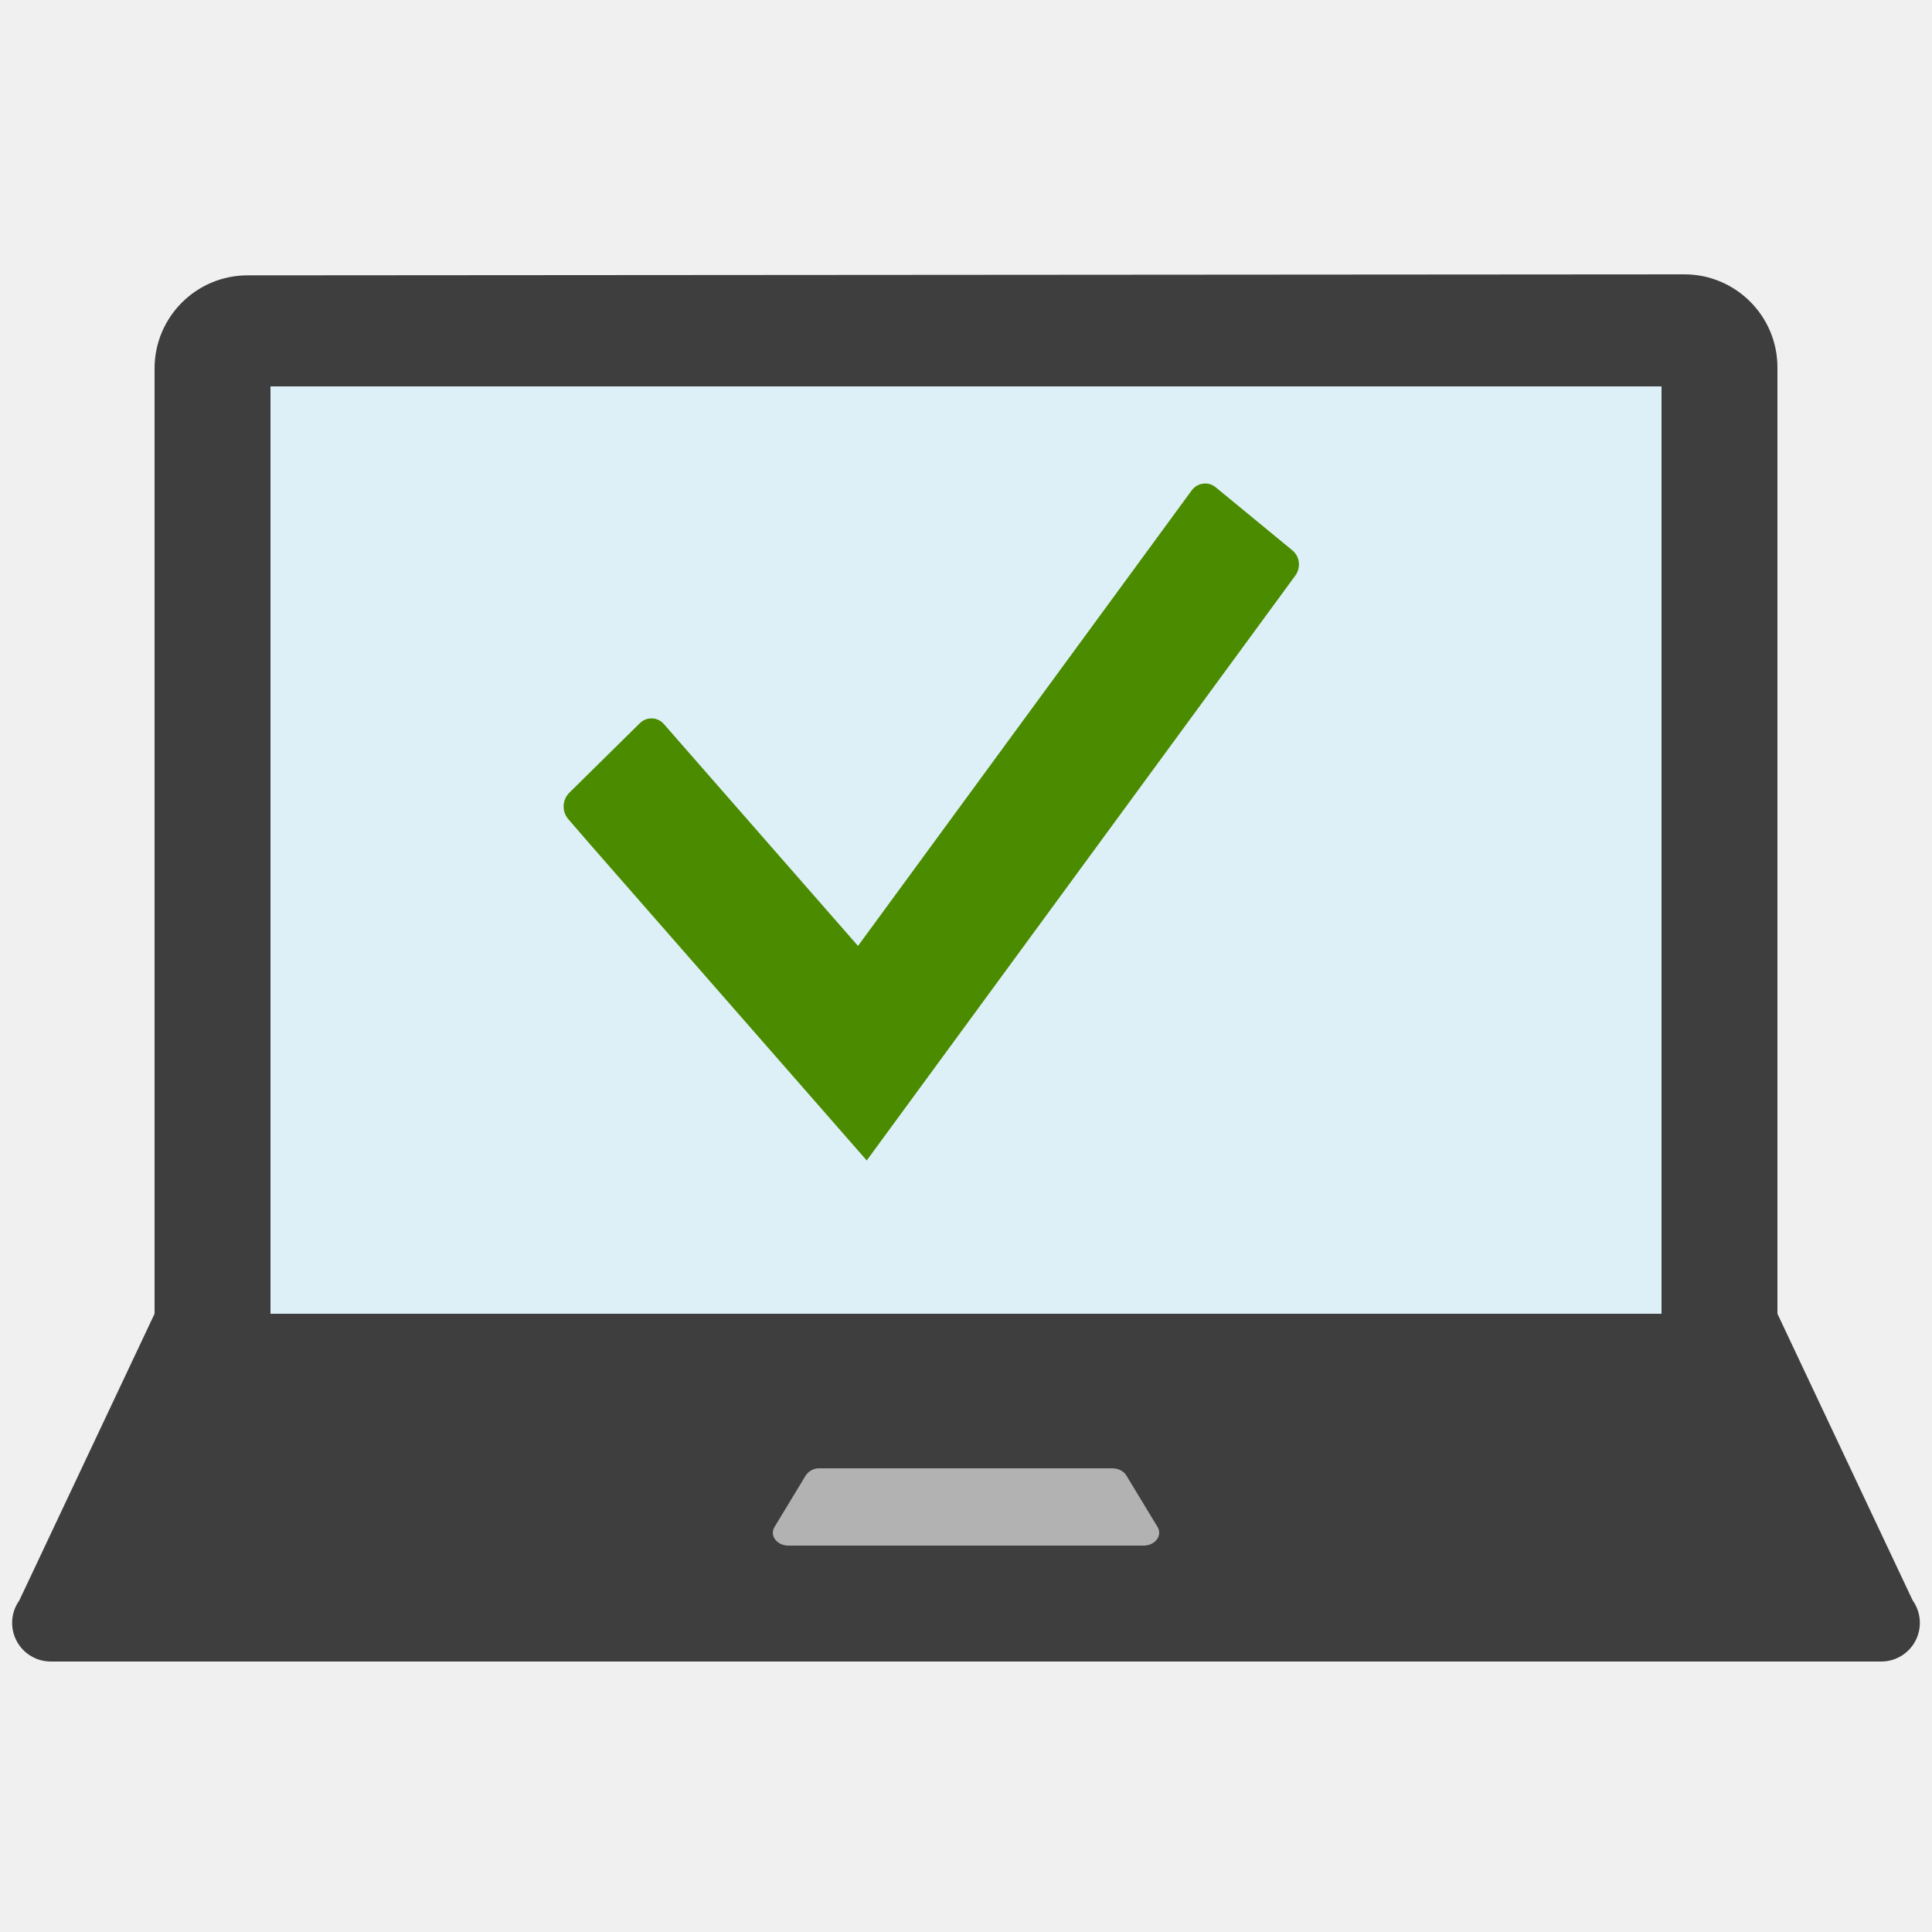
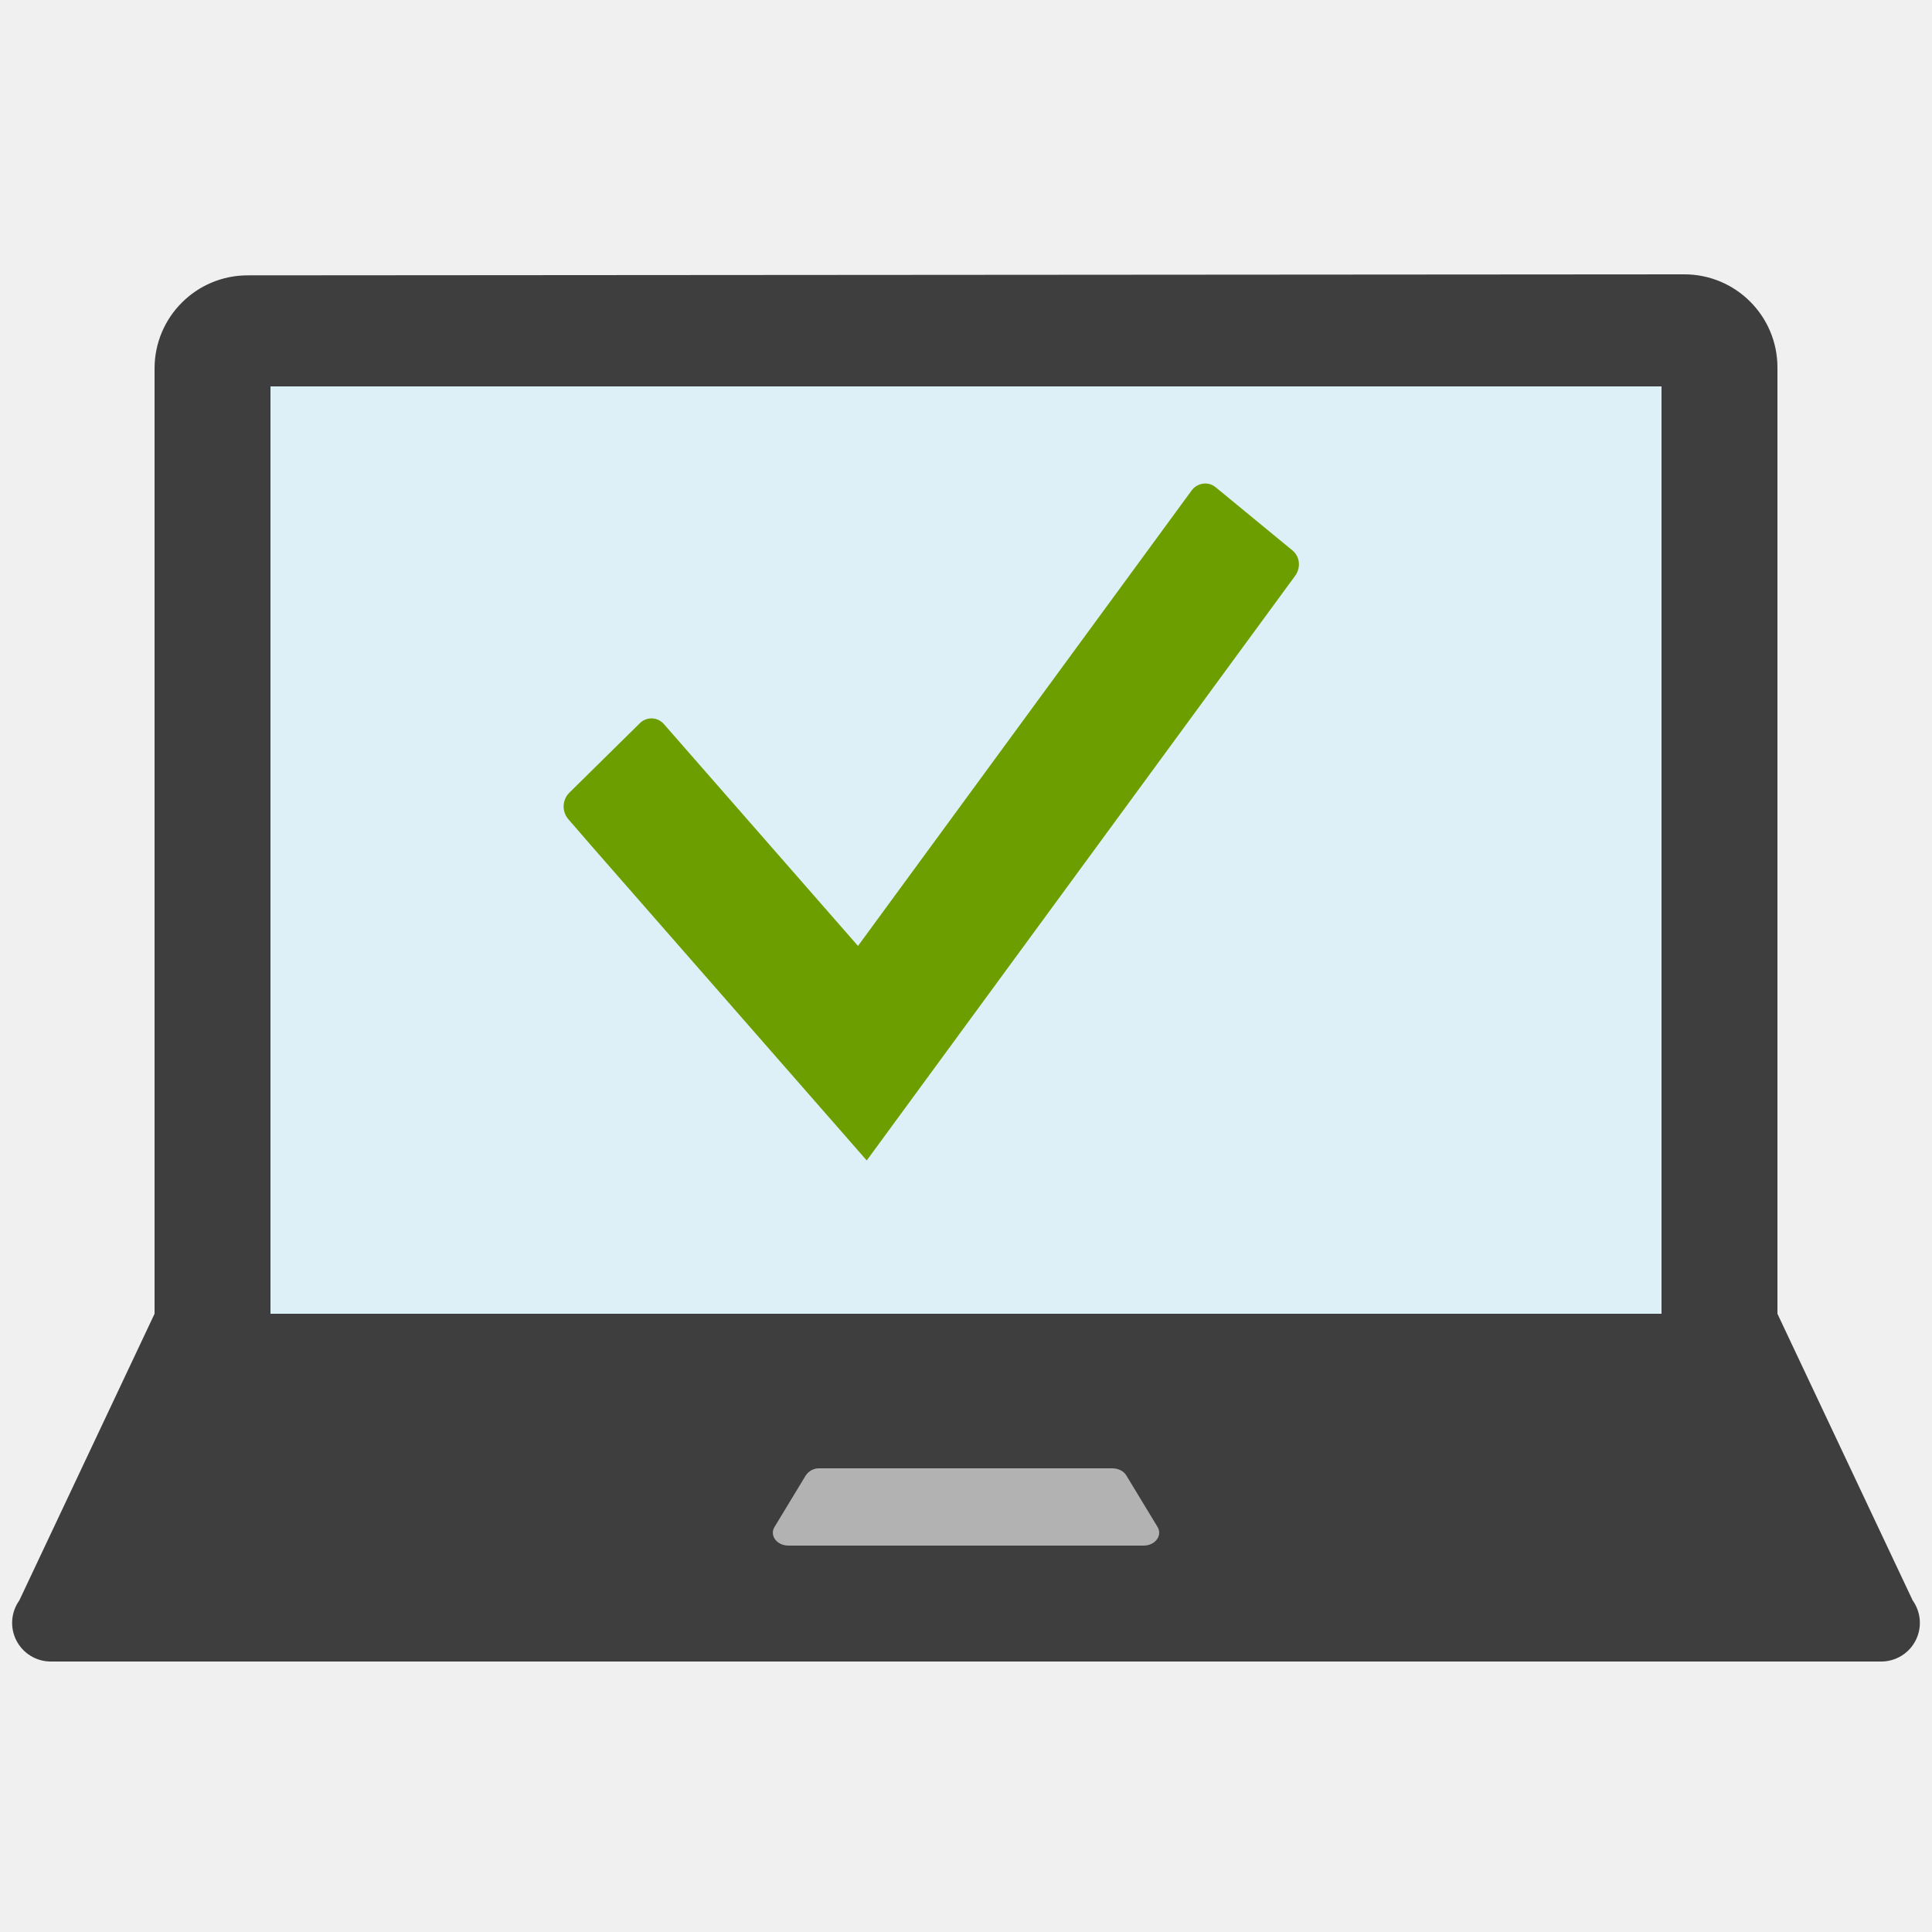
- <svg xmlns="http://www.w3.org/2000/svg" viewBox="0 0 50 50" class="msportalfx-svg-placeholder" role="presentation" focusable="false">
-   <g>
-     <path d="M49.5 41.419 46 34V9.51a2.41 2.41 0 0 0-2.41-2.41l-37.18.026A2.41 2.41 0 0 0 4 9.536V34L.5 41.419A1 1 0 0 0 1.314 43h47.372a1 1 0 0 0 .814-1.581z" class="msportalfx-svg-c05" />
-     <path opacity=".6" d="M29.596 40h-9.191c-.3 0-.495-.261-.361-.482l.808-1.333a.414.414 0 0 1 .36-.185h7.576c.153 0 .293.071.361.184l.808 1.333c.134.222-.061.483-.361.483z" class="msportalfx-svg-c01" />
-     <path d="M7 10h36v24H7z" class="msportalfx-svg-c15" />
-     <path opacity=".8" d="M7 10h36v24H7z" class="msportalfx-svg-c01" />
-     <path d="m15.339 21.928-.632-.729a.505.505 0 0 1 .026-.682l1.824-1.798a.425.425 0 0 1 .631.028l5.017 5.734 8.632-11.784a.435.435 0 0 1 .354-.184c.105 0 .199.037.277.103l1.973 1.623a.464.464 0 0 1 .172.314.49.49 0 0 1-.096.35L22.431 30.032l-7.092-8.104z" class="msportalfx-svg-c14" />
-     <path opacity=".15" d="m15.339 21.928-.632-.729a.505.505 0 0 1 .026-.682l1.824-1.798a.425.425 0 0 1 .631.028l5.017 5.734 8.632-11.784a.435.435 0 0 1 .354-.184c.105 0 .199.037.277.103l1.973 1.623a.464.464 0 0 1 .172.314.49.49 0 0 1-.096.35L22.431 30.032l-7.092-8.104z" />
-   </g>
+ <svg xml:space="preserve" viewBox="0 0 50 50">
+   <path fill="#3E3E3E" d="M49.5 41.419 46 34V9.51a2.41 2.41 0 0 0-2.41-2.41l-37.18.026A2.41 2.41 0 0 0 4 9.536V34L.5 41.419A1 1 0 0 0 1.314 43h47.372a1 1 0 0 0 .814-1.581" />
+   <path fill="#FFF" d="M29.596 40h-9.191c-.3 0-.495-.261-.361-.482l.808-1.333a.41.41 0 0 1 .36-.185h7.576c.153 0 .293.071.361.184l.808 1.333c.134.222-.061.483-.361.483" opacity=".6" />
+   <path fill="#59B4D9" d="M7 10h36v24H7z" />
+   <path fill="#FFF" d="M7 10h36v24H7z" opacity=".8" />
+   <path fill="#7FBA00" d="m15.339 21.928-.632-.729a.505.505 0 0 1 .026-.682l1.824-1.798a.425.425 0 0 1 .631.028l5.017 5.734 8.632-11.784a.44.44 0 0 1 .354-.184c.105 0 .199.037.277.103l1.973 1.623a.46.46 0 0 1 .172.314.5.5 0 0 1-.096.35L22.431 30.032z" />
+   <path d="m15.339 21.928-.632-.729a.505.505 0 0 1 .026-.682l1.824-1.798a.425.425 0 0 1 .631.028l5.017 5.734 8.632-11.784a.44.44 0 0 1 .354-.184c.105 0 .199.037.277.103l1.973 1.623a.46.46 0 0 1 .172.314.5.5 0 0 1-.096.35L22.431 30.032z" opacity=".15" />
  <style>.msportalfx-svg-c01{fill:#fff}.msportalfx-svg-c02{fill:#e5e5e5}.msportalfx-svg-c03{fill:#a0a1a2}.msportalfx-svg-c04{fill:#7a7a7a}.msportalfx-svg-c05{fill:#3e3e3e}.msportalfx-svg-c06{fill:#1e1e1e}.msportalfx-svg-c07{fill:#0f0f0f}.msportalfx-svg-c08{fill:#ba141a}.msportalfx-svg-c09{fill:#dd5900}.msportalfx-svg-c10{fill:#ff8c00}.msportalfx-svg-c11{fill:#fcd116}.msportalfx-svg-c12{fill:#fee087}.msportalfx-svg-c13{fill:#b8d432}.msportalfx-svg-c14,.msportalfx-svg-c32{fill:#57a300}.msportalfx-svg-c15{fill:#59b4d9}.msportalfx-svg-c16{fill:#3999c6}.msportalfx-svg-c17{fill:#804998}.msportalfx-svg-c18{fill:#ec008c}.msportalfx-svg-c19{fill:#0072c6}.msportalfx-svg-c20{fill:#68217a}.msportalfx-svg-c21{fill:#00188f}.msportalfx-svg-c22{fill:#e81123}.fxs-mode-light .msportalfx-svg-c22{fill:#a4262c}.msportalfx-svg-c23{fill:#cae3f3}.msportalfx-svg-c24{fill:#59aed3}.msportalfx-svg-c25{fill:#4c3b12}.msportalfx-svg-c26{fill:#be9555}.msportalfx-svg-c27{fill:#4f4d52}.msportalfx-svg-c28{fill:#ef6f59}.msportalfx-svg-c29{fill:#f7cb64}.msportalfx-svg-c30{fill:#fdd8db}.msportalfx-svg-c31{fill:#f6ffec}.msportalfx-svg-c33{fill:#8a2da5}.msportalfx-svg-c34{fill:#e00b1c}.msportalfx-svg-c35{fill:#015cda}.msportalfx-svg-c36{fill:#5db300}.msportalfx-svg-c97{fill:#ffb900}.msportalfx-svg-c98{fill:#00a4ef}.msportalfx-svg-c99{fill:#f25022}.msportalfx-inverted-theme .msportalfx-svg-c05,.fxs-theme-dark .msportalfx-svg-c05{fill:#777}.msportalfx-inverted-theme .msportalfx-svg-c07,.fxs-theme-dark .msportalfx-svg-c07{fill:#f2f2f2}.msportalfx-svg-palette-white{fill:#fff}.msportalfx-svg-palette-blue{fill:#015cda}.msportalfx-svg-palette-black{fill:#1e1e1e}.msportalfx-svg-palette-green{fill:#57a300}.msportalfx-svg-palette-gray{fill:#a0a1a2}.msportalfx-svg-palette-inherit{fill:inherit}.msportalfx-svg-badge{position:absolute;left:0;bottom:0;min-height:10px;min-width:10px}.fxc-menu-icon&gt;.msportalfx-svg-badge{left:-2px;bottom:-2px;min-height:8px;min-width:8px}.msportalfx-svg-disabled{filter:grayscale(100%)}.msportalfx-svg-loading-square{animation:ProgressFlagAnimation 1.45s infinite ease-in-out;transform-origin:50%}.msportalfx-svg-loading-square:nth-child(1){animation-delay:0s}.msportalfx-svg-loading-square:nth-child(2){animation-delay:.2s}.msportalfx-svg-loading-square:nth-child(3){animation-delay:.4s}@keyframes ProgressFlagAnimation{0%{transform:scale(1);opacity:.3}36.1%{transform:scale(1.06);opacity:1}50%{transform:scale(1.06);opacity:1}86.1%{transform:scale(1);opacity:.3}}.msportalfx-svg-flip-horizontal&gt;svg,svg.msportalfx-svg-flip-horizontal{transform:scaleX(-1)}.msportalfx-svg-fabric-rotate360{animation:ImageRotation 1.3s cubic-bezier(.53,.21,.29,.67) infinite}@keyframes ImageRotation{0%{transform:rotate(-45deg)}100%{transform:rotate(315deg)}}.fxs-svg-number .msportalfx-font-bold{font-size:10px;fill:#0065ad}.fxs-svg-number .fxs-svg-circle{stroke-width:0%;fill:#0078d4}.fxs-svg-number .fxs-svg-text{fill:#fff;font-size:10px}.fxs-svg-number.msportalfx-svg-disabled{filter:grayscale(0%)}.fxs-svg-number.msportalfx-svg-disabled .fxs-svg-circle{fill:#fff;stroke-width:1px;stroke:#949494}.fxs-svg-number.msportalfx-svg-disabled .fxs-svg-text{fill:#949494}.fxs-theme-dark .fxs-svg-number .fxs-svg-text{fill:#0f0f0f}.fxs-theme-dark .fxs-svg-number .fxs-svg-circle{stroke-width:0%;fill:#0078d4}.fxs-theme-dark .fxs-svg-number.msportalfx-svg-disabled .fxs-svg-circle{fill:#0f0f0f;stroke-width:1px;stroke:#949494}.fxs-theme-dark .fxs-svg-number.msportalfx-svg-disabled .fxs-svg-text{fill:#949494}</style>
</svg>
